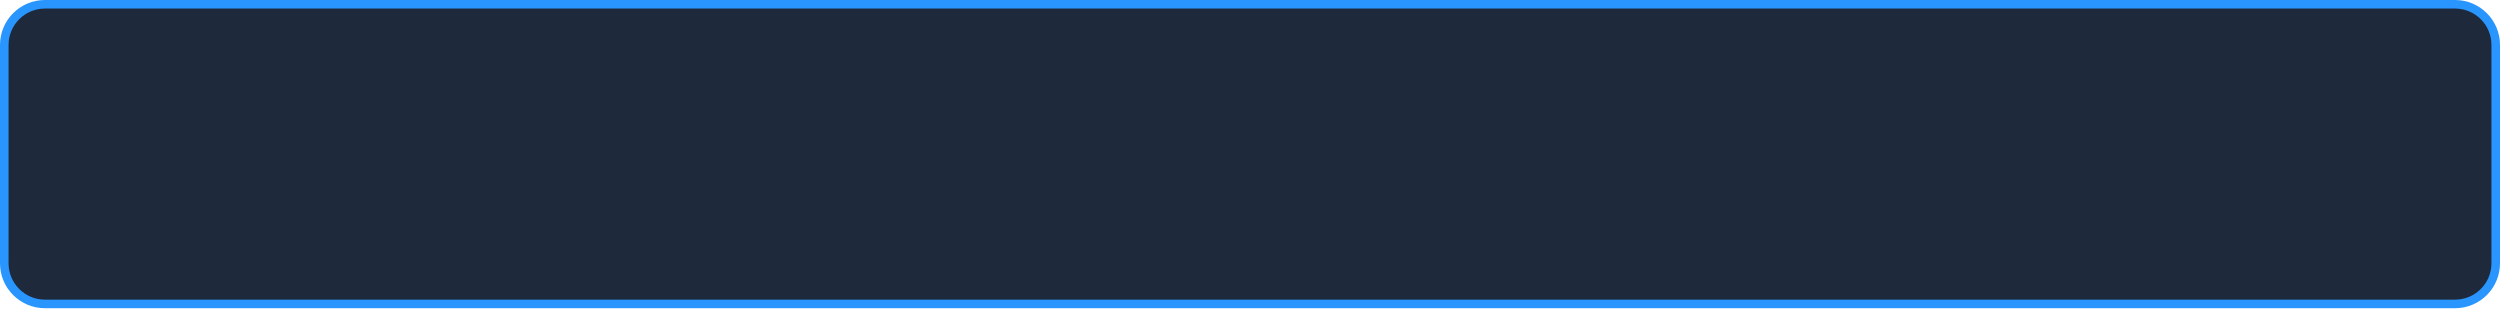
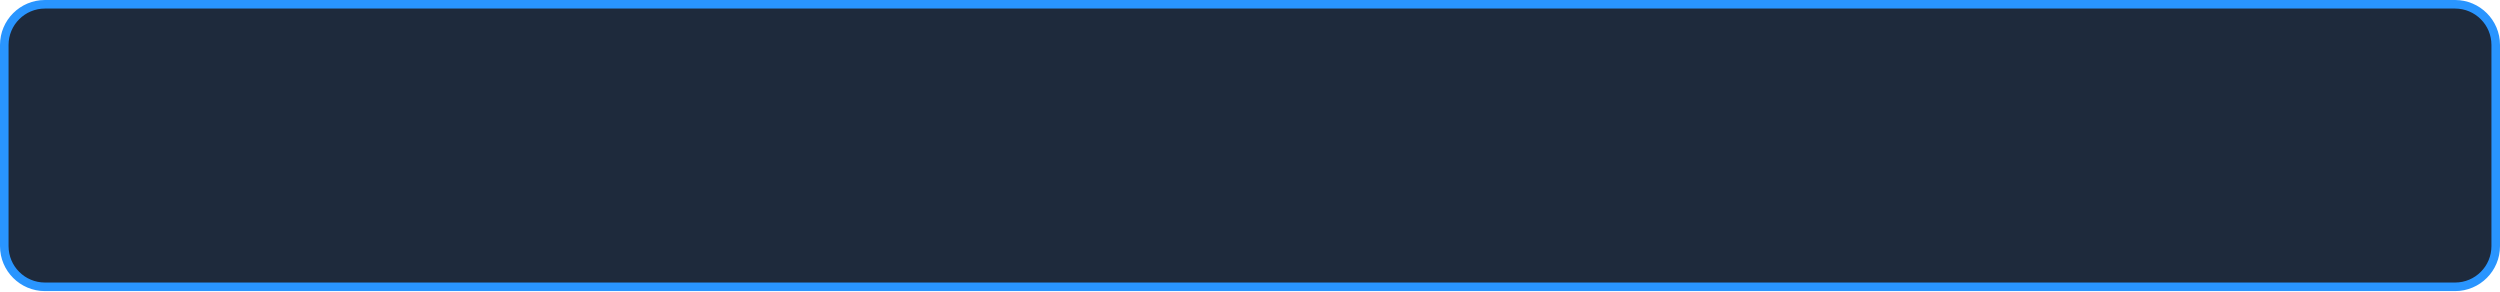
- <svg xmlns="http://www.w3.org/2000/svg" width="584" height="72" viewBox="0 0 584 72">
-   <rect x="1" y="1" width="582" height="70" rx="9.5" fill="#000e23" fill-opacity="0.88" stroke="#2995ff" stroke-width="2" />
+ <svg xmlns="http://www.w3.org/2000/svg" width="584" height="68" viewBox="0 0 584 68">
+   <rect x="1" y="1" width="582" height="66" rx="9.5" fill="#000e23" fill-opacity="0.88" stroke="#2995ff" stroke-width="2" />
</svg>
